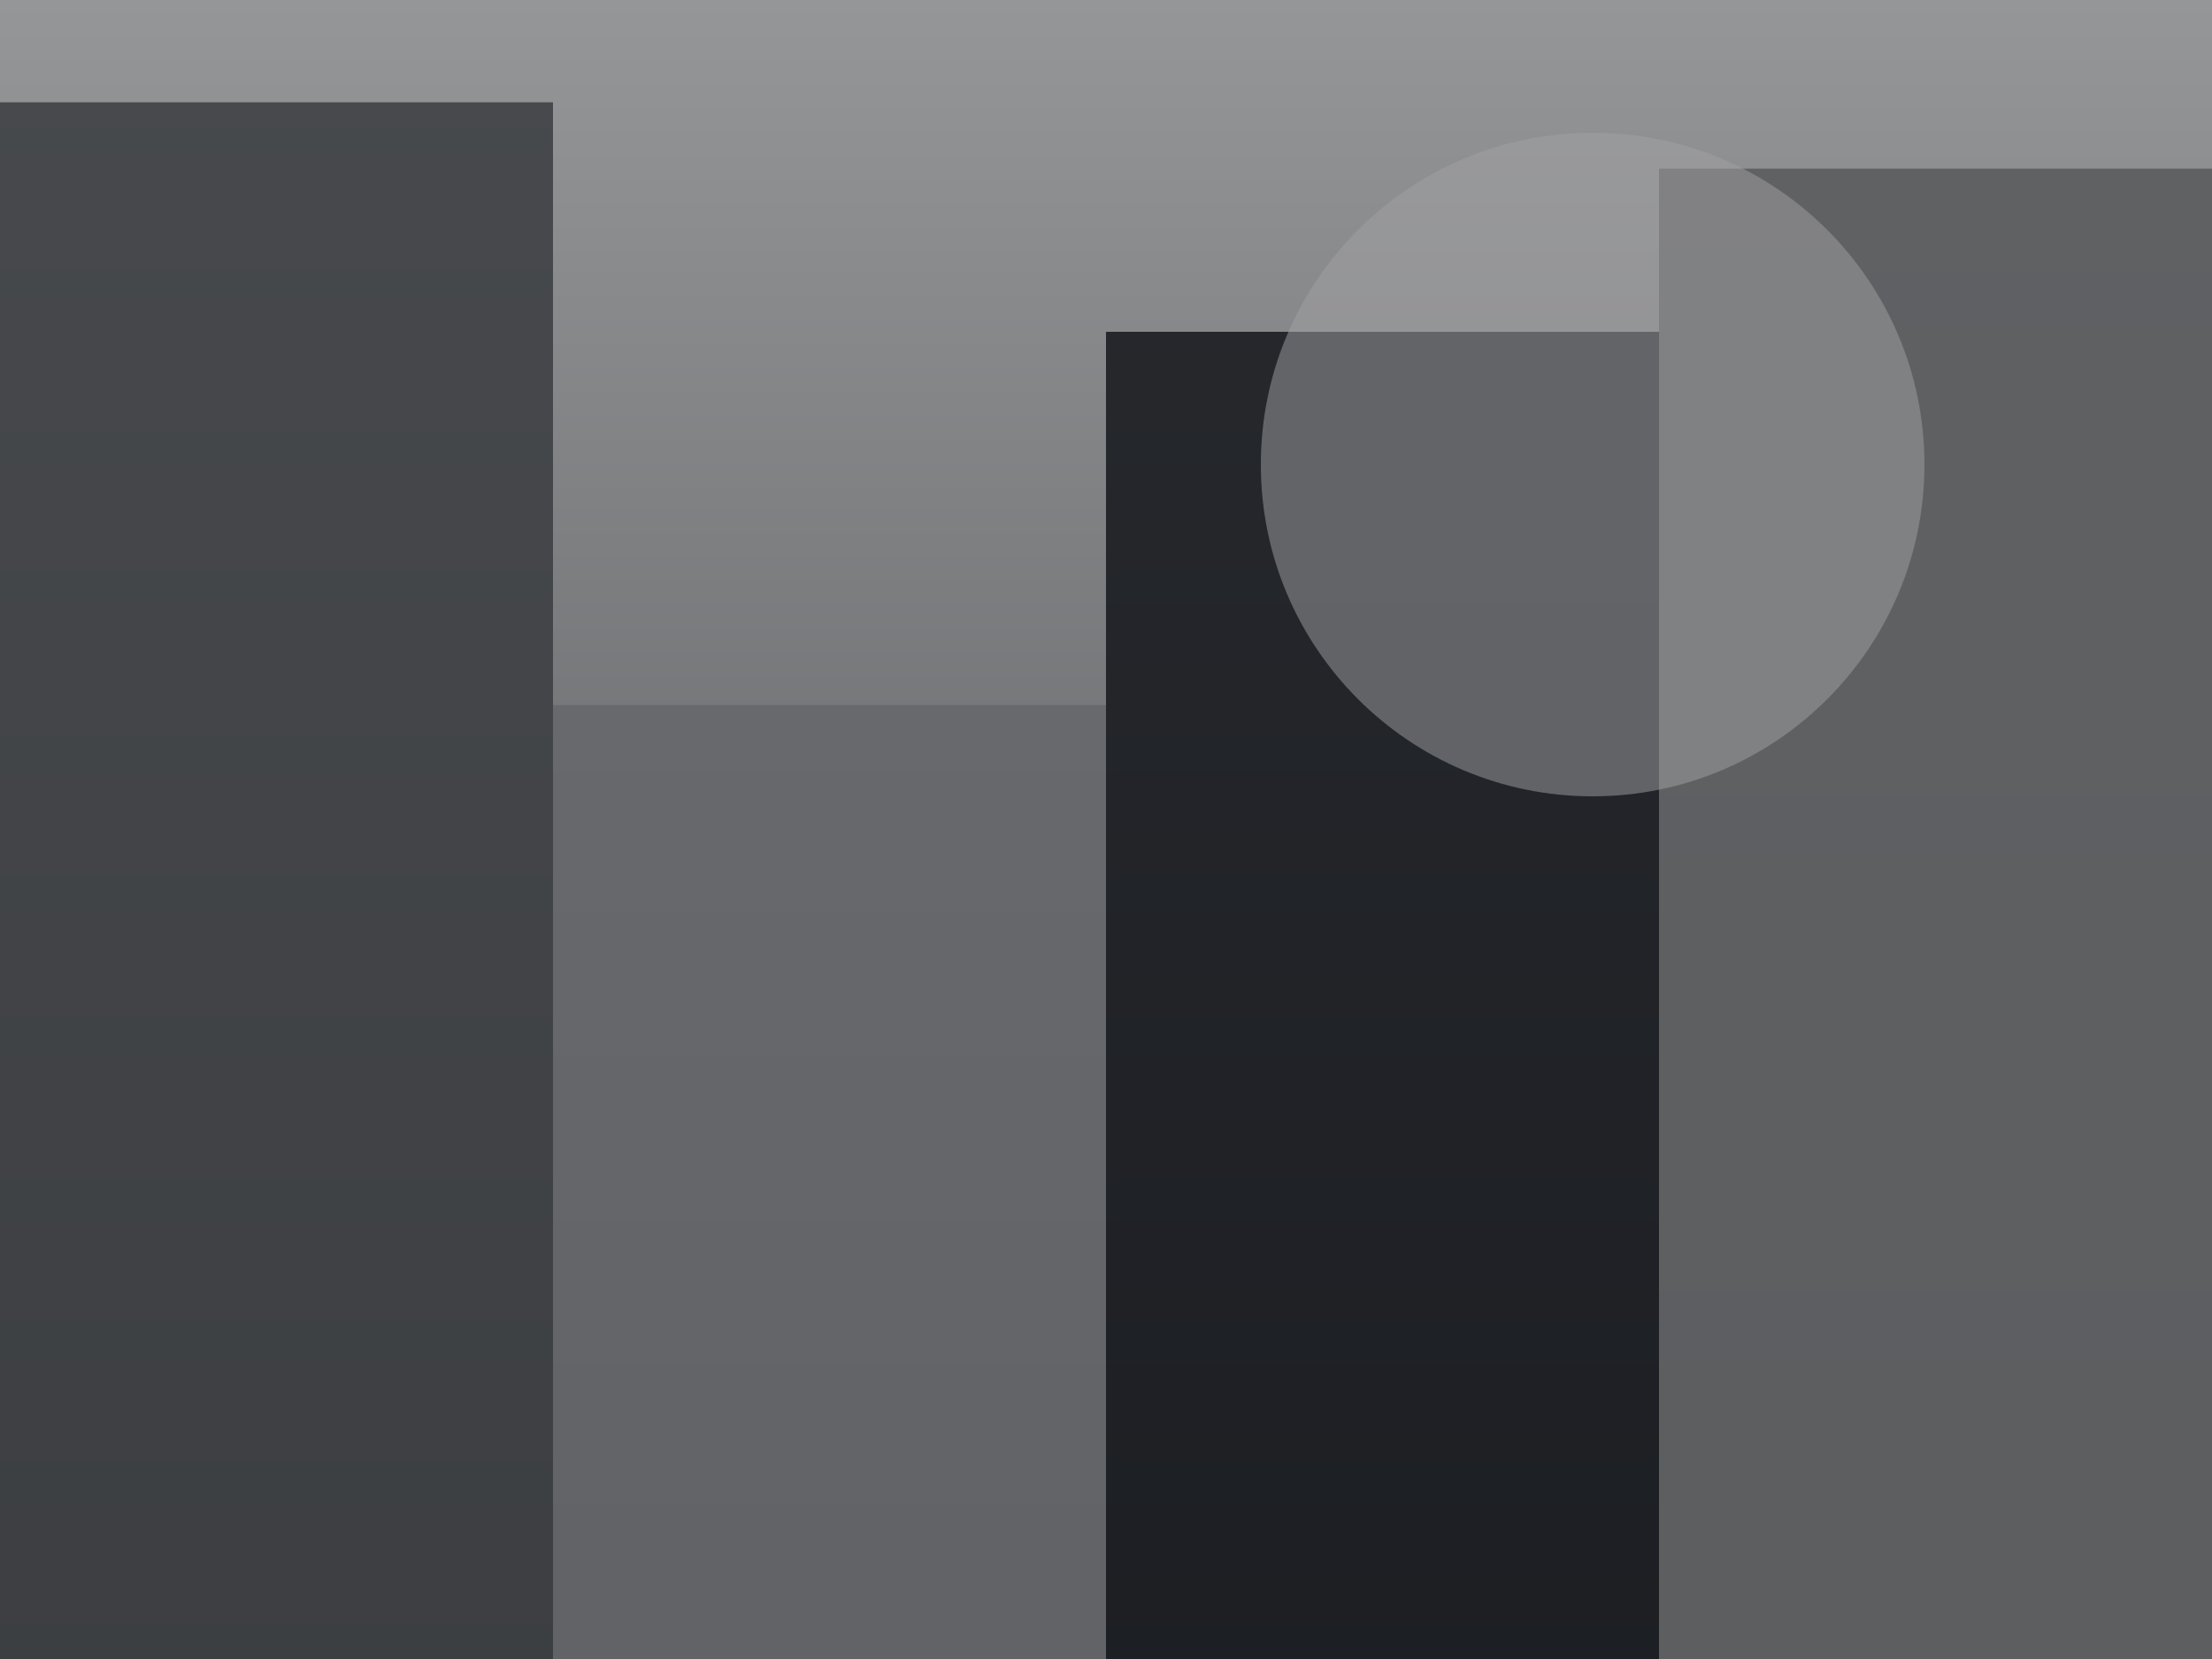
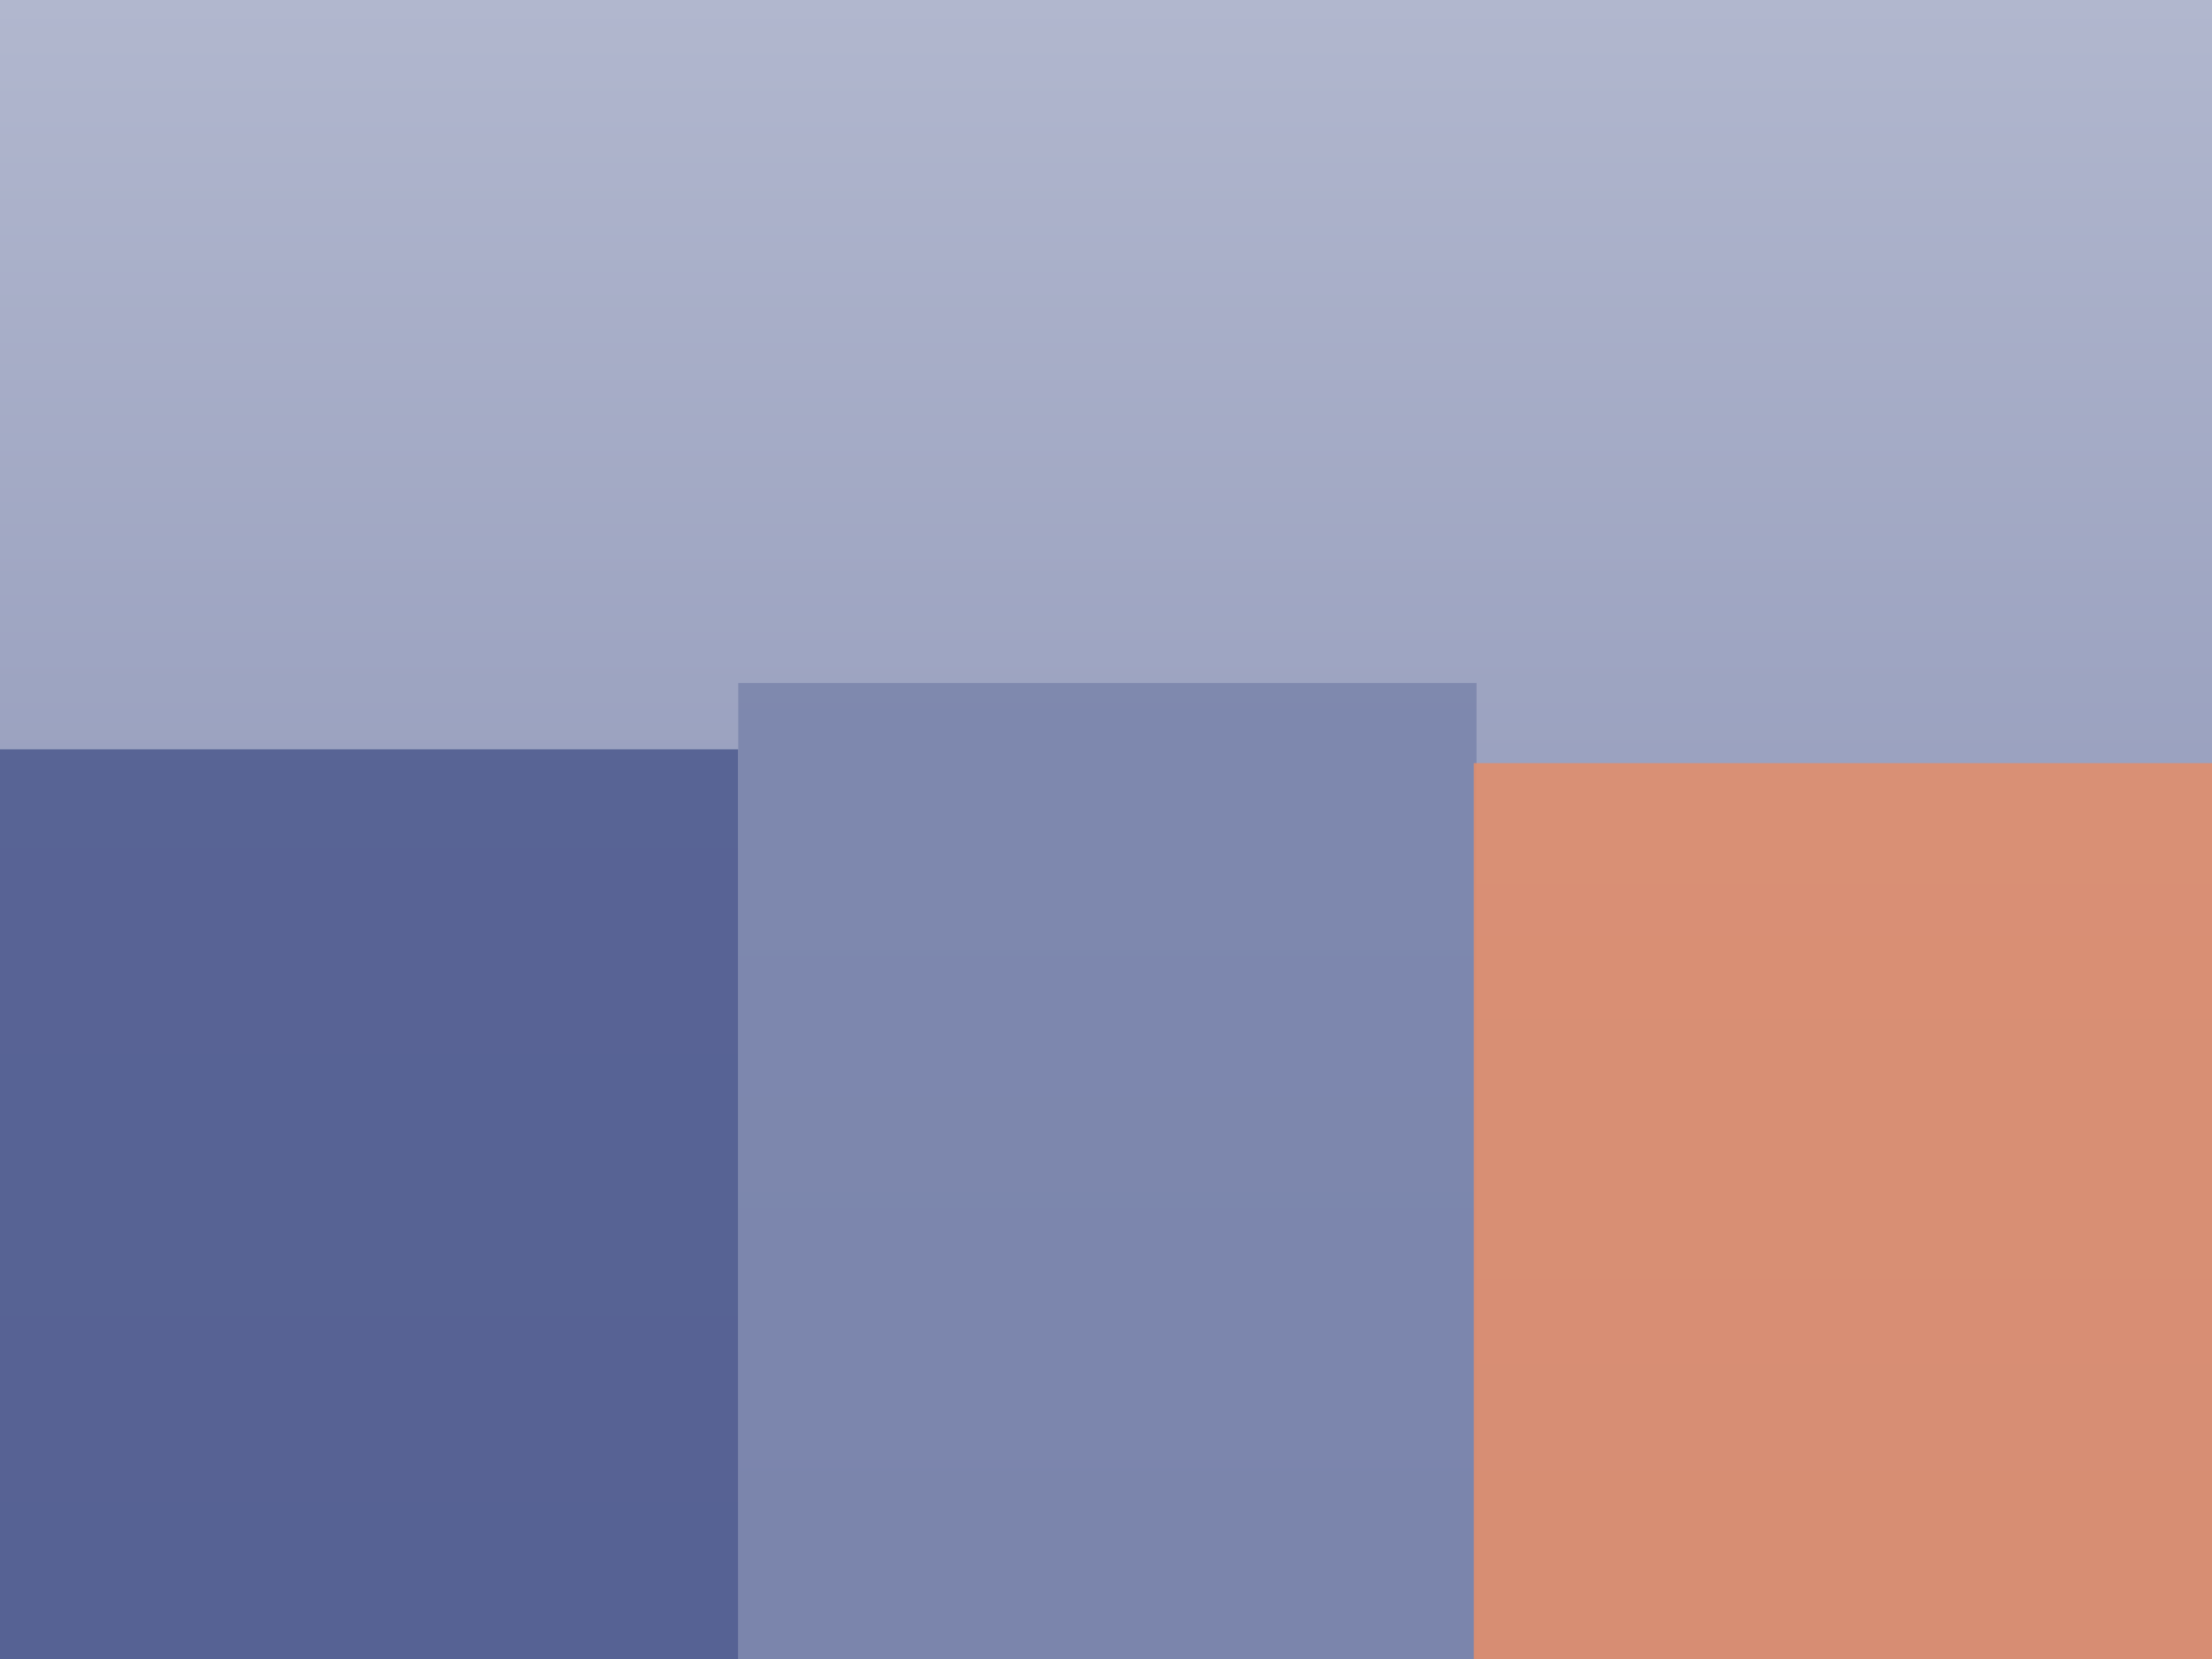
<svg xmlns="http://www.w3.org/2000/svg" viewBox="0 0 800 600" width="800" height="600">
  <defs>
    <linearGradient id="b" x1="0" y1="0" x2="0" y2="1">
-       <stop offset="0" stop-color="#959698" />
-       <stop offset="1" stop-color="#4e5053" />
+       <stop offset="0" stop-color="#b1b7ce" />
+       <stop offset="1" stop-color="#8189af" />
    </linearGradient>
  </defs>
  <rect width="800" height="600" fill="url(#b)" />
-   <rect x="0" y="37" width="200" height="563" fill="#393b3f" opacity="0.84" />
-   <rect x="200" y="255" width="200" height="345" fill="#656669" opacity="0.84" />
-   <rect x="400" y="120" width="200" height="480" fill="#13151a" opacity="0.84" />
-   <rect x="600" y="61" width="200" height="539" fill="#5d5e61" opacity="0.95" />
-   <circle cx="576" cy="168" r="120" fill="#a1a1a3" opacity="0.5" />
+   <rect x="0" y="271" width="267" height="329" fill="#525e91" opacity="0.92" />
+   <rect x="267" y="247" width="267" height="353" fill="#7a84ab" opacity="0.86" />
+   <rect x="533" y="276" width="267" height="324" fill="#e08e6d" opacity="0.90" />
</svg>
